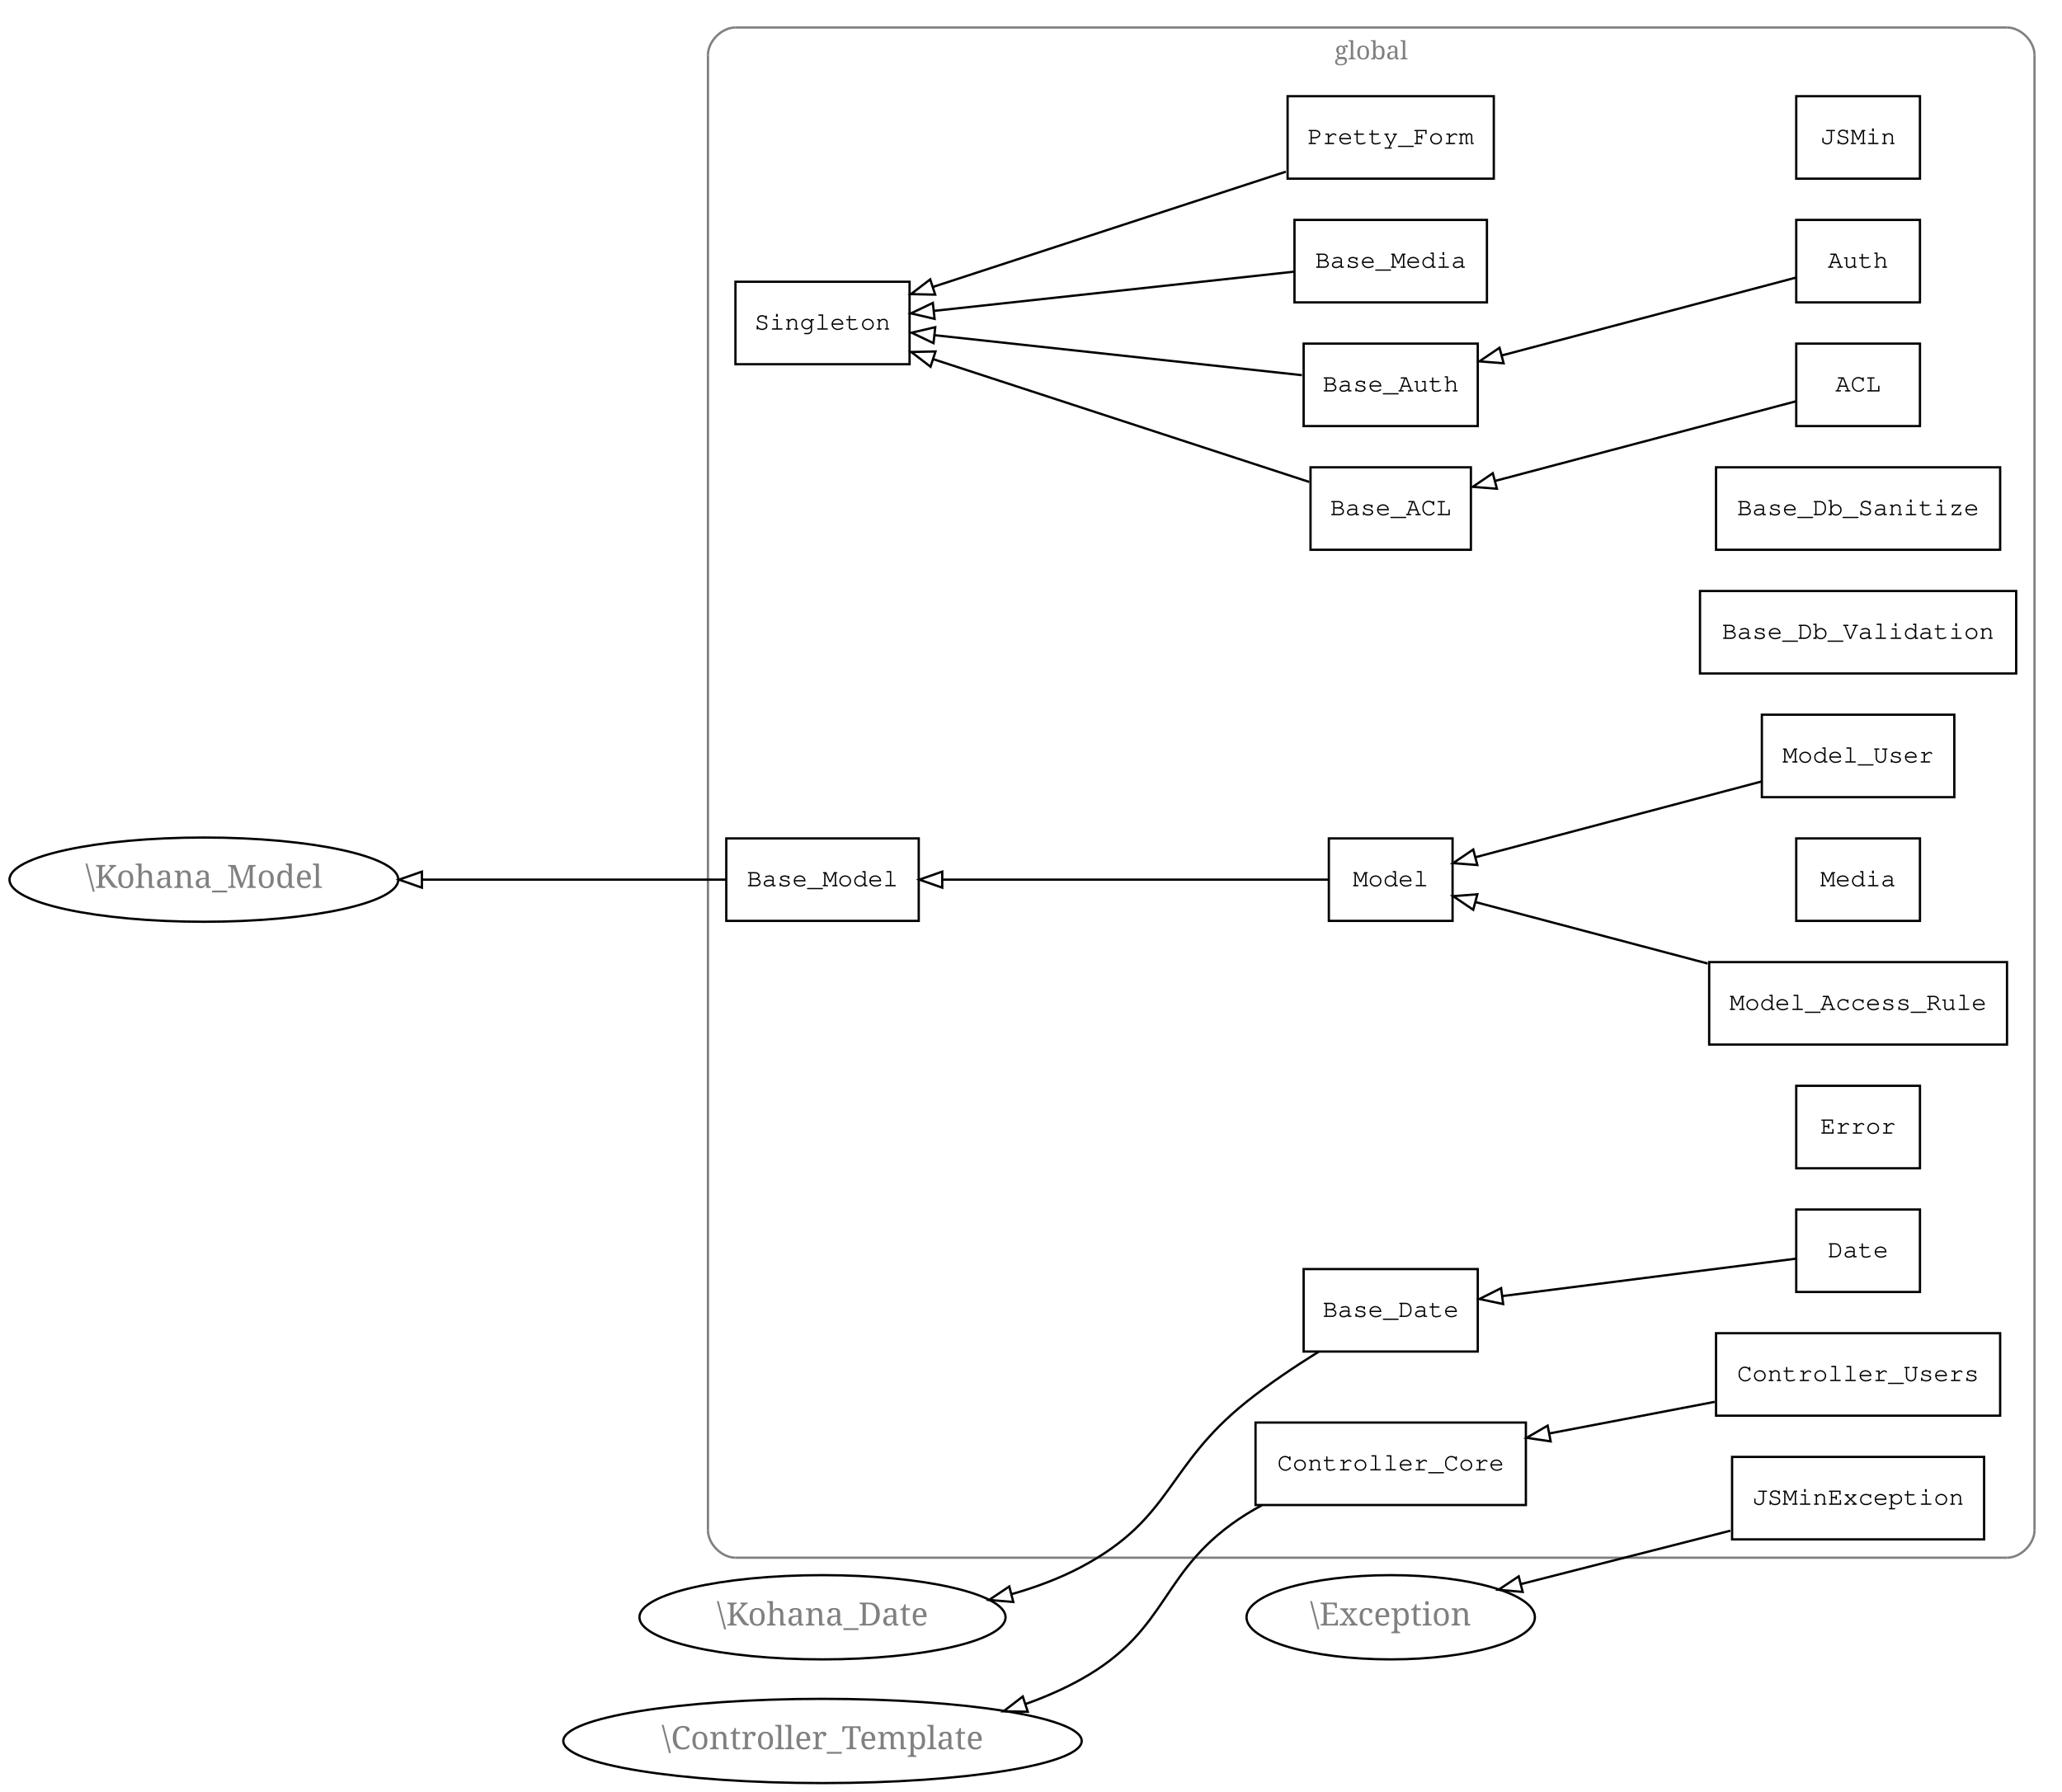
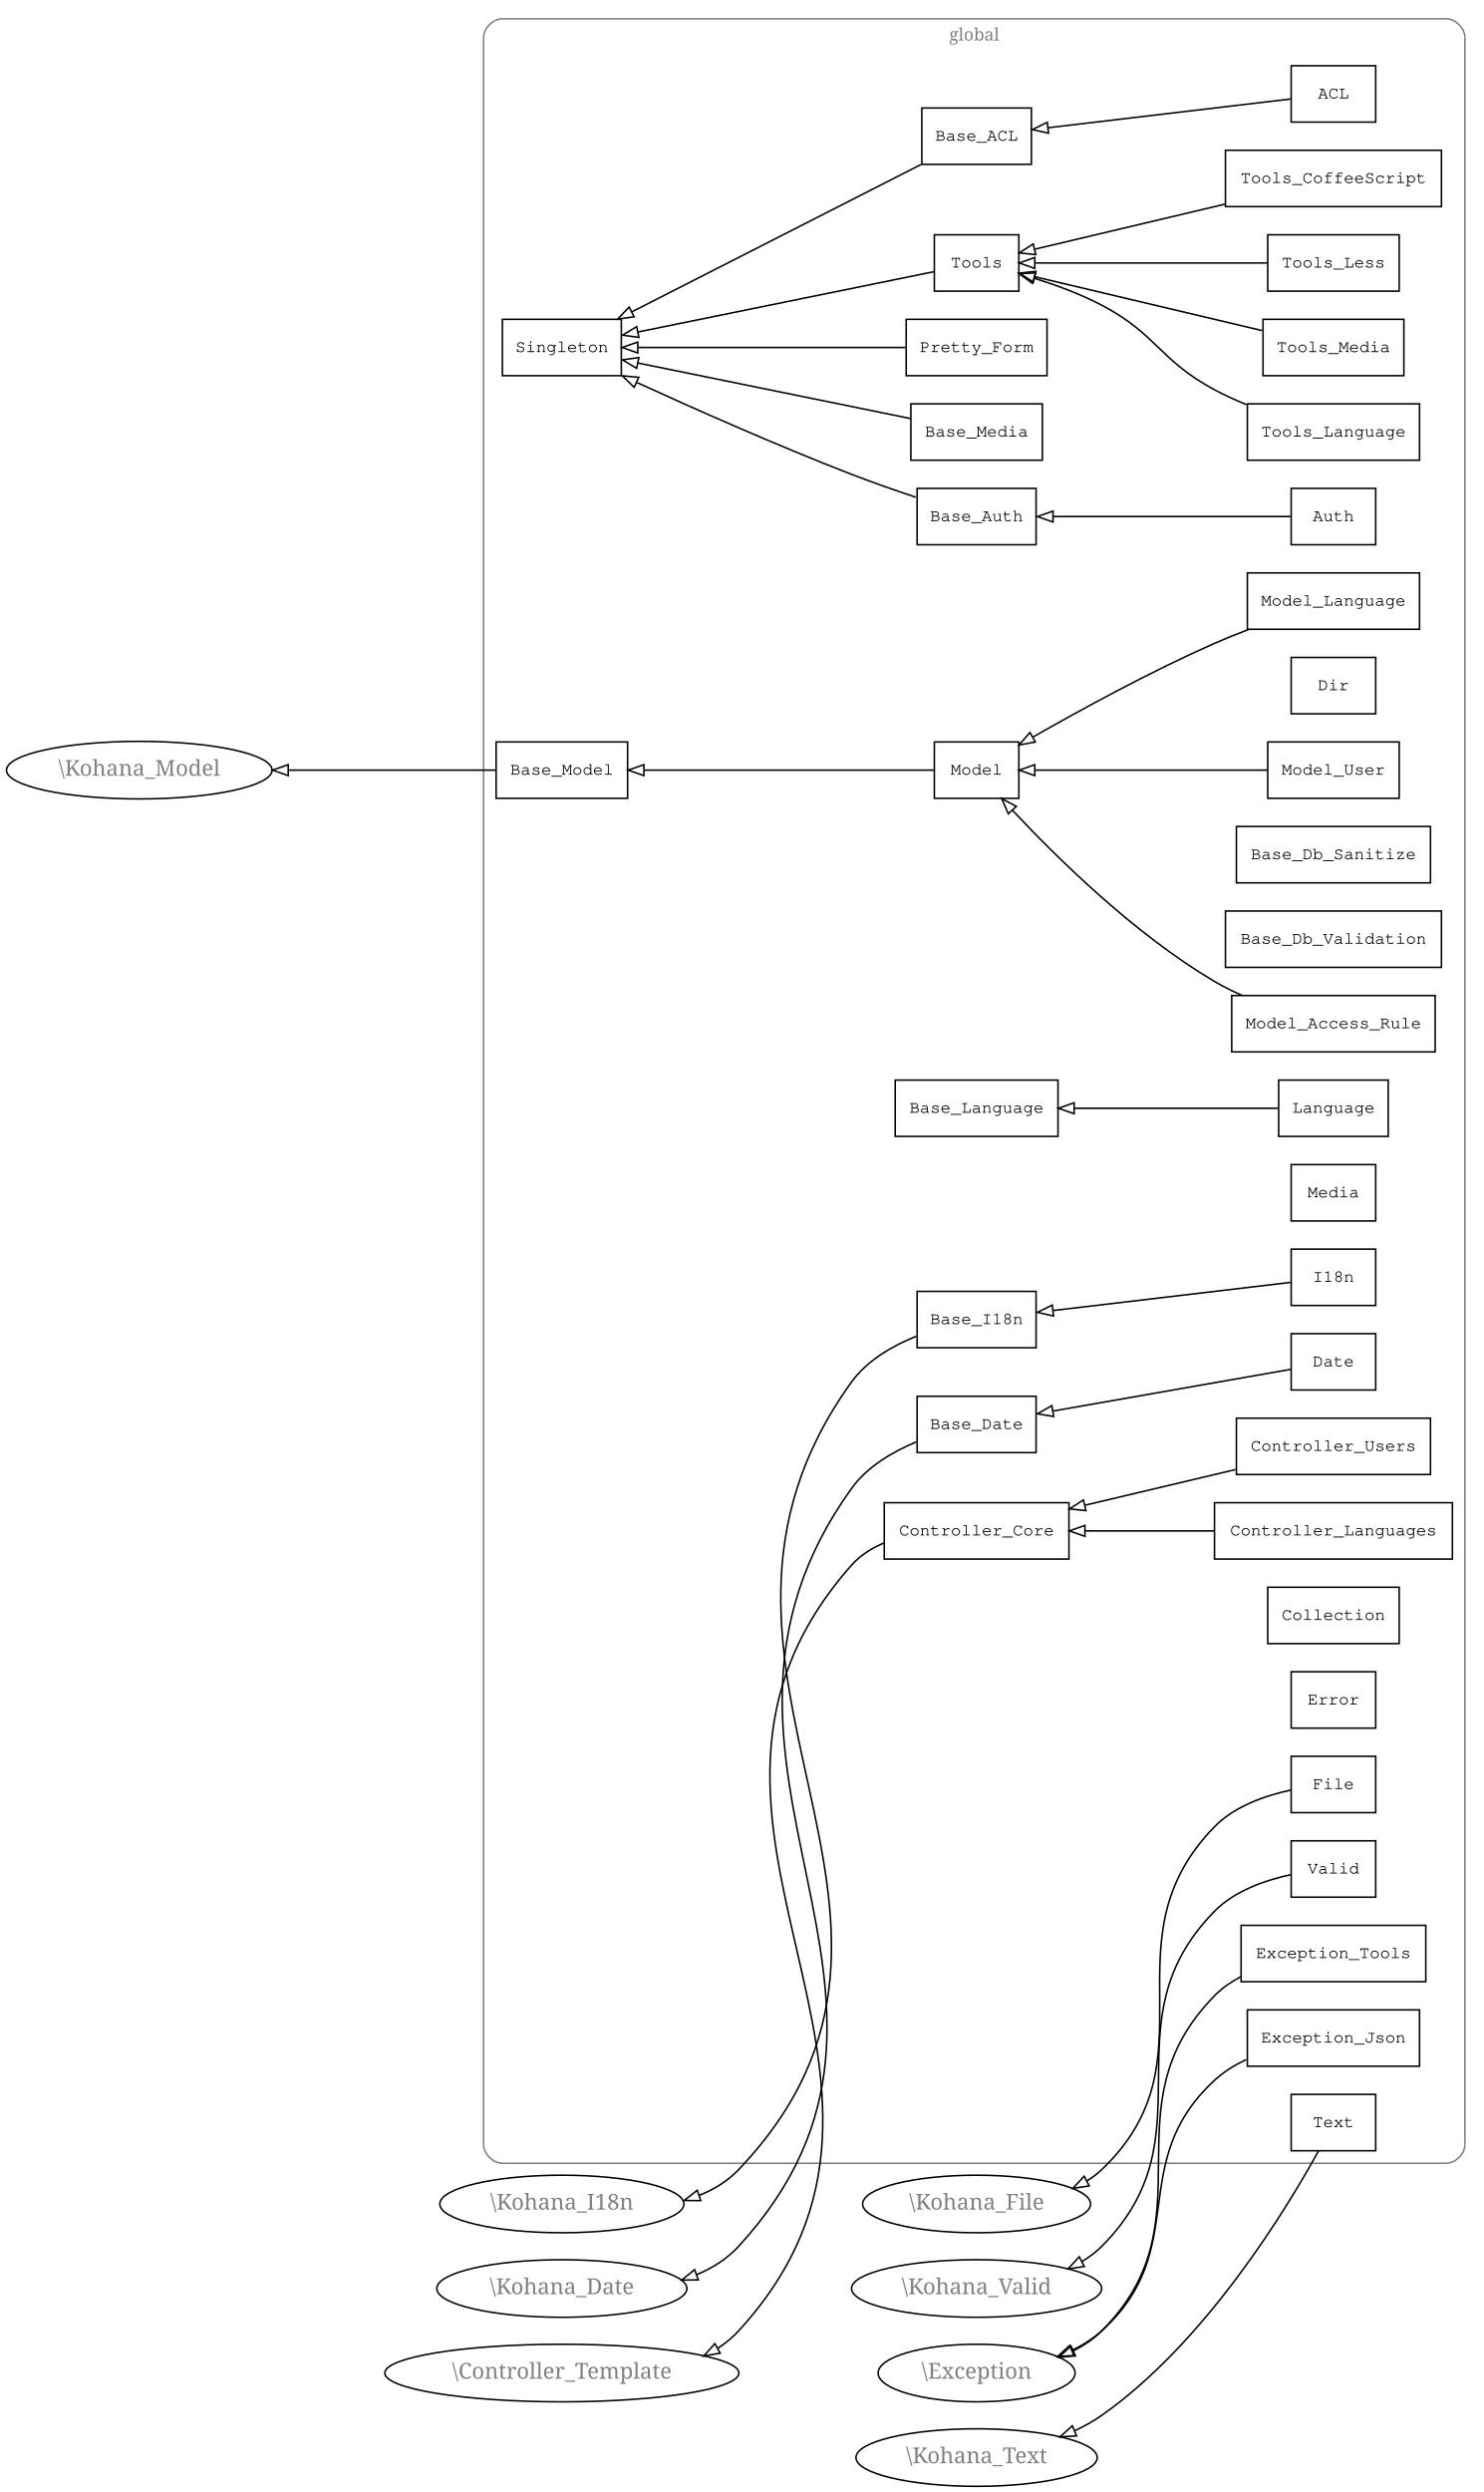
- <svg xmlns="http://www.w3.org/2000/svg" xmlns:xlink="http://www.w3.org/1999/xlink" width="900pt" height="782pt" viewBox="0.00 0.00 900.00 782.00">
-   <g id="graph1" class="graph" transform="scale(1 1) rotate(0) translate(4 778)">
-     <polygon fill="white" stroke="white" points="-4,5 -4,-778 897,-778 897,5 -4,5" />
+ <svg xmlns="http://www.w3.org/2000/svg" xmlns:xlink="http://www.w3.org/1999/xlink" width="948pt" height="1592pt" viewBox="0.00 0.00 948.00 1592.00">
+   <g id="graph1" class="graph" transform="scale(1 1) rotate(0) translate(4 1588)">
+     <polygon fill="white" stroke="white" points="-4,5 -4,-1588 945,-1588 945,5 -4,5" />
    <g id="graph2" class="cluster">
-       <polyline fill="none" stroke="gray" points="317,-98 872,-98 " />
-       <path fill="none" stroke="gray" d="M872,-98C878,-98 884,-104 884,-110" />
-       <polyline fill="none" stroke="gray" points="884,-110 884,-754 " />
-       <path fill="none" stroke="gray" d="M884,-754C884,-760 878,-766 872,-766" />
-       <polyline fill="none" stroke="gray" points="872,-766 317,-766 " />
-       <path fill="none" stroke="gray" d="M317,-766C311,-766 305,-760 305,-754" />
-       <polyline fill="none" stroke="gray" points="305,-754 305,-110 " />
-       <path fill="none" stroke="gray" d="M305,-110C305,-104 311,-98 317,-98" />
-       <text text-anchor="middle" x="594.5" y="-752.1" font-family="Times Roman,serif" font-size="11.00" fill="gray">global</text>
+       <polyline fill="none" stroke="gray" points="317,-206 920,-206 " />
+       <path fill="none" stroke="gray" d="M920,-206C926,-206 932,-212 932,-218" />
+       <polyline fill="none" stroke="gray" points="932,-218 932,-1564 " />
+       <path fill="none" stroke="gray" d="M932,-1564C932,-1570 926,-1576 920,-1576" />
+       <polyline fill="none" stroke="gray" points="920,-1576 317,-1576 " />
+       <path fill="none" stroke="gray" d="M317,-1576C311,-1576 305,-1570 305,-1564" />
+       <polyline fill="none" stroke="gray" points="305,-1564 305,-218 " />
+       <path fill="none" stroke="gray" d="M305,-218C305,-212 311,-206 317,-206" />
+       <text text-anchor="middle" x="618.5" y="-1562.1" font-family="Times Roman,serif" font-size="11.00" fill="gray">global</text>
    </g>
    <g id="node2" class="node">
-       <a xlink:href="vendor.jsmin-php.jsmin.html" xlink:title="JSMin" target="_parent">
-         <polygon fill="none" stroke="black" points="834,-736 780,-736 780,-700 834,-700 834,-736" />
-         <text text-anchor="middle" x="807" y="-715.1" font-family="Courier,monospace" font-size="11.00">JSMin</text>
-       </a>
+       <a xlink:href="classes.acl.html" xlink:title="ACL" target="_parent">
+         <polygon fill="none" stroke="black" points="875,-1546 821,-1546 821,-1510 875,-1510 875,-1546" />
+         <text text-anchor="middle" x="848" y="-1525.1" font-family="Courier,monospace" font-size="11.00">ACL</text>
+       </a>
+     </g>
+     <g id="node15" class="node">
+       <a xlink:href="classes.base.acl.html" xlink:title="Base_ACL" target="_parent">
+         <polygon fill="none" stroke="black" points="655,-1519 585,-1519 585,-1483 655,-1483 655,-1519" />
+         <text text-anchor="middle" x="620" y="-1498.1" font-family="Courier,monospace" font-size="11.00">Base_ACL</text>
+       </a>
+     </g>
+     <g id="edge3" class="edge">
+       <path fill="none" stroke="black" d="M820.95,-1524.8C782.677,-1520.26 712.212,-1511.92 665.727,-1506.41" />
+       <polygon fill="none" stroke="black" points="665.957,-1502.92 655.615,-1505.22 665.134,-1509.87 665.957,-1502.92" />
    </g>
    <g id="node3" class="node">
-       <a xlink:href="vendor.jsmin-php.jsmin.html" xlink:title="JSMinException" target="_parent">
-         <polygon fill="none" stroke="black" points="862,-142 752,-142 752,-106 862,-106 862,-142" />
-         <text text-anchor="middle" x="807" y="-121.1" font-family="Courier,monospace" font-size="11.00">JSMinException</text>
+       <a xlink:href="classes.tools.less.html" xlink:title="Tools_Less" target="_parent">
+         <polygon fill="none" stroke="black" points="890,-1438 806,-1438 806,-1402 890,-1402 890,-1438" />
+         <text text-anchor="middle" x="848" y="-1417.1" font-family="Courier,monospace" font-size="11.00">Tools_Less</text>
+       </a>
+     </g>
+     <g id="node31" class="node">
+       <a xlink:href="classes.tools.html" xlink:title="Tools" target="_parent">
+         <polygon fill="none" stroke="black" points="647,-1438 593,-1438 593,-1402 647,-1402 647,-1438" />
+         <text text-anchor="middle" x="620" y="-1417.1" font-family="Courier,monospace" font-size="11.00">Tools</text>
+       </a>
+     </g>
+     <g id="edge5" class="edge">
+       <path fill="none" stroke="black" d="M805.916,-1420C763.304,-1420 698.033,-1420 657.245,-1420" />
+       <polygon fill="none" stroke="black" points="657.18,-1416.5 647.18,-1420 657.18,-1423.5 657.18,-1416.5" />
+     </g>
+     <g id="node4" class="node">
+       <a xlink:href="classes.tools.media.html" xlink:title="Tools_Media" target="_parent">
+         <polygon fill="none" stroke="black" points="893,-1384 803,-1384 803,-1348 893,-1348 893,-1384" />
+         <text text-anchor="middle" x="848" y="-1363.1" font-family="Courier,monospace" font-size="11.00">Tools_Media</text>
+       </a>
+     </g>
+     <g id="edge7" class="edge">
+       <path fill="none" stroke="black" d="M802.409,-1376.8C759.73,-1386.91 696.754,-1401.82 657.078,-1411.22" />
+       <polygon fill="none" stroke="black" points="656.199,-1407.83 647.275,-1413.54 657.812,-1414.64 656.199,-1407.83" />
+     </g>
+     <g id="node5" class="node">
+       <a xlink:href="classes.tools.language.html" xlink:title="Tools_Language" target="_parent">
+         <polygon fill="none" stroke="black" points="903,-1330 793,-1330 793,-1294 903,-1294 903,-1330" />
+         <text text-anchor="middle" x="848" y="-1309.1" font-family="Courier,monospace" font-size="11.00">Tools_Language</text>
+       </a>
+     </g>
+     <g id="edge9" class="edge">
+       <path fill="none" stroke="black" d="M792.356,-1329.55C785.361,-1332.4 778.416,-1335.56 772,-1339 736.753,-1357.91 735.396,-1374.37 700,-1393 686.535,-1400.09 670.836,-1405.87 656.929,-1410.23" />
+       <polygon fill="none" stroke="black" points="655.748,-1406.93 647.177,-1413.16 657.761,-1413.64 655.748,-1406.93" />
+     </g>
+     <g id="node6" class="node">
+       <a xlink:href="classes.tools.coffeescript.html" xlink:title="Tools_CoffeeScript" target="_parent">
+         <polygon fill="none" stroke="black" points="917,-1492 779,-1492 779,-1456 917,-1456 917,-1492" />
+         <text text-anchor="middle" x="848" y="-1471.1" font-family="Courier,monospace" font-size="11.00">Tools_CoffeeScript</text>
+       </a>
+     </g>
+     <g id="edge11" class="edge">
+       <path fill="none" stroke="black" d="M778.974,-1457.65C738.999,-1448.18 690.239,-1436.64 657.344,-1428.84" />
+       <polygon fill="none" stroke="black" points="657.79,-1425.35 647.253,-1426.45 656.177,-1432.17 657.79,-1425.35" />
+     </g>
+     <g id="node7" class="node">
+       <a xlink:href="classes.file.html" xlink:title="File" target="_parent">
+         <polygon fill="none" stroke="black" points="875,-466 821,-466 821,-430 875,-430 875,-466" />
+         <text text-anchor="middle" x="848" y="-445.1" font-family="Courier,monospace" font-size="11.00">File</text>
+       </a>
+     </g>
+     <g id="node45" class="node">
+       <ellipse fill="none" stroke="black" cx="620" cy="-180" rx="72.832" ry="18.385" />
+       <text text-anchor="middle" x="620" y="-176.4" font-family="Times Roman,serif" font-size="14.00" fill="gray">\Kohana_File</text>
+     </g>
+     <g id="edge13" class="edge">
+       <path fill="none" stroke="black" d="M820.87,-444.44C804.716,-440.989 784.914,-434.224 772,-421 700.415,-347.697 774.212,-272.643 700,-202 697.09,-199.23 693.865,-196.802 690.427,-194.676" />
+       <polygon fill="none" stroke="black" points="691.984,-191.54 681.504,-189.985 688.726,-197.736 691.984,-191.54" />
+     </g>
+     <g id="node8" class="node">
+       <a xlink:href="classes.valid.html" xlink:title="Valid" target="_parent">
+         <polygon fill="none" stroke="black" points="875,-412 821,-412 821,-376 875,-376 875,-412" />
+         <text text-anchor="middle" x="848" y="-391.1" font-family="Courier,monospace" font-size="11.00">Valid</text>
+       </a>
+     </g>
+     <g id="node47" class="node">
+       <ellipse fill="none" stroke="black" cx="620" cy="-126" rx="79.903" ry="18.385" />
+       <text text-anchor="middle" x="620" y="-122.4" font-family="Times Roman,serif" font-size="14.00" fill="gray">\Kohana_Valid</text>
+     </g>
+     <g id="edge15" class="edge">
+       <path fill="none" stroke="black" d="M820.902,-390.409C804.76,-386.946 784.959,-380.179 772,-367 701.641,-295.448 770.925,-223.992 700,-153 696.275,-149.272 692.019,-146.058 687.453,-143.288" />
+       <polygon fill="none" stroke="black" points="688.83,-140.057 678.352,-138.489 685.565,-146.249 688.83,-140.057" />
+     </g>
+     <g id="node9" class="node">
+       <a xlink:href="classes.pretty.form.html" xlink:title="Pretty_Form" target="_parent">
+         <polygon fill="none" stroke="black" points="665,-1384 575,-1384 575,-1348 665,-1348 665,-1384" />
+         <text text-anchor="middle" x="620" y="-1363.1" font-family="Courier,monospace" font-size="11.00">Pretty_Form</text>
+       </a>
+     </g>
+     <g id="node25" class="node">
+       <a xlink:href="classes.singleton.html" xlink:title="Singleton" target="_parent">
+         <polygon fill="none" stroke="black" points="393,-1384 317,-1384 317,-1348 393,-1348 393,-1384" />
+         <text text-anchor="middle" x="355" y="-1363.1" font-family="Courier,monospace" font-size="11.00">Singleton</text>
+       </a>
+     </g>
+     <g id="edge17" class="edge">
+       <path fill="none" stroke="black" d="M574.445,-1366C526.881,-1366 452.554,-1366 403.81,-1366" />
+       <polygon fill="none" stroke="black" points="403.514,-1362.5 393.514,-1366 403.514,-1369.5 403.514,-1362.5" />
+     </g>
+     <g id="node10" class="node">
+       <a xlink:href="classes.model.html" xlink:title="Model" target="_parent">
+         <polygon fill="none" stroke="black" points="647,-1114 593,-1114 593,-1078 647,-1078 647,-1114" />
+         <text text-anchor="middle" x="620" y="-1093.1" font-family="Courier,monospace" font-size="11.00">Model</text>
+       </a>
+     </g>
+     <g id="node16" class="node">
+       <a xlink:href="classes.base.model.html" xlink:title="Base_Model" target="_parent">
+         <polygon fill="none" stroke="black" points="397,-1114 313,-1114 313,-1078 397,-1078 397,-1114" />
+         <text text-anchor="middle" x="355" y="-1093.1" font-family="Courier,monospace" font-size="11.00">Base_Model</text>
+       </a>
+     </g>
+     <g id="edge19" class="edge">
+       <path fill="none" stroke="black" d="M592.638,-1096C549.066,-1096 463.159,-1096 407.45,-1096" />
+       <polygon fill="none" stroke="black" points="407.416,-1092.5 397.416,-1096 407.416,-1099.5 407.416,-1092.5" />
+     </g>
+     <g id="node11" class="node">
+       <a xlink:href="classes.dir.html" xlink:title="Dir" target="_parent">
+         <polygon fill="none" stroke="black" points="875,-1168 821,-1168 821,-1132 875,-1132 875,-1168" />
+         <text text-anchor="middle" x="848" y="-1147.1" font-family="Courier,monospace" font-size="11.00">Dir</text>
+       </a>
+     </g>
+     <g id="node12" class="node">
+       <a xlink:href="classes.i18n.html" xlink:title="I18n" target="_parent">
+         <polygon fill="none" stroke="black" points="875,-790 821,-790 821,-754 875,-754 875,-790" />
+         <text text-anchor="middle" x="848" y="-769.1" font-family="Courier,monospace" font-size="11.00">I18n</text>
+       </a>
+     </g>
+     <g id="node17" class="node">
+       <a xlink:href="classes.base.i18n.html" xlink:title="Base_I18n" target="_parent">
+         <polygon fill="none" stroke="black" points="658,-763 582,-763 582,-727 658,-727 658,-763" />
+         <text text-anchor="middle" x="620" y="-742.1" font-family="Courier,monospace" font-size="11.00">Base_I18n</text>
+       </a>
+     </g>
+     <g id="edge21" class="edge">
+       <path fill="none" stroke="black" d="M820.95,-768.797C783.554,-764.368 715.426,-756.3 668.96,-750.798" />
+       <polygon fill="none" stroke="black" points="669.155,-747.297 658.812,-749.596 668.331,-754.248 669.155,-747.297" />
+     </g>
+     <g id="node13" class="node">
+       <a xlink:href="classes.base.db.sanitize.html" xlink:title="Base_Db_Sanitize" target="_parent">
+         <polygon fill="none" stroke="black" points="910,-1060 786,-1060 786,-1024 910,-1024 910,-1060" />
+         <text text-anchor="middle" x="848" y="-1039.1" font-family="Courier,monospace" font-size="11.00">Base_Db_Sanitize</text>
+       </a>
+     </g>
+     <g id="node14" class="node">
+       <a xlink:href="classes.base.db.validation.html" xlink:title="Base_Db_Validation" target="_parent">
+         <polygon fill="none" stroke="black" points="917,-1006 779,-1006 779,-970 917,-970 917,-1006" />
+         <text text-anchor="middle" x="848" y="-985.1" font-family="Courier,monospace" font-size="11.00">Base_Db_Validation</text>
+       </a>
+     </g>
+     <g id="edge23" class="edge">
+       <path fill="none" stroke="black" d="M584.536,-1482.93C536.772,-1458.6 451.768,-1415.3 399.687,-1388.77" />
+       <polygon fill="none" stroke="black" points="401.176,-1385.6 390.677,-1384.18 397.999,-1391.83 401.176,-1385.6" />
+     </g>
+     <g id="node53" class="node">
+       <ellipse fill="none" stroke="black" cx="85" cy="-1096" rx="84.853" ry="18.385" />
+       <text text-anchor="middle" x="85" y="-1092.4" font-family="Times Roman,serif" font-size="14.00" fill="gray">\Kohana_Model</text>
+     </g>
+     <g id="edge25" class="edge">
+       <path fill="none" stroke="black" d="M312.812,-1096C277.444,-1096 225.604,-1096 180.307,-1096" />
+       <polygon fill="none" stroke="black" points="180.152,-1092.5 170.152,-1096 180.152,-1099.5 180.152,-1092.5" />
+     </g>
+     <g id="node55" class="node">
+       <ellipse fill="none" stroke="black" cx="355" cy="-180" rx="77.989" ry="18.385" />
+       <text text-anchor="middle" x="355" y="-176.4" font-family="Times Roman,serif" font-size="14.00" fill="gray">\Kohana_I18n</text>
+     </g>
+     <g id="edge27" class="edge">
+       <path fill="none" stroke="black" d="M581.365,-734.329C566.165,-728.189 549.989,-718.855 540,-705 407.927,-521.812 623.638,-365.639 468,-202 460.975,-194.614 452.265,-189.298 442.819,-185.52" />
+       <polygon fill="none" stroke="black" points="443.757,-182.142 433.163,-182.235 441.503,-188.769 443.757,-182.142" />
+     </g>
+     <g id="node18" class="node">
+       <a xlink:href="classes.base.media.html" xlink:title="Base_Media" target="_parent">
+         <polygon fill="none" stroke="black" points="662,-1330 578,-1330 578,-1294 662,-1294 662,-1330" />
+         <text text-anchor="middle" x="620" y="-1309.1" font-family="Courier,monospace" font-size="11.00">Base_Media</text>
+       </a>
+     </g>
+     <g id="edge29" class="edge">
+       <path fill="none" stroke="black" d="M577.717,-1320.62C530.279,-1330.28 453.46,-1345.94 403.59,-1356.1" />
+       <polygon fill="none" stroke="black" points="402.784,-1352.69 393.685,-1358.12 404.182,-1359.55 402.784,-1352.69" />
+     </g>
+     <g id="node19" class="node">
+       <a xlink:href="classes.base.language.html" xlink:title="Base_Language" target="_parent">
+         <polygon fill="none" stroke="black" points="672,-898 568,-898 568,-862 672,-862 672,-898" />
+         <text text-anchor="middle" x="620" y="-877.1" font-family="Courier,monospace" font-size="11.00">Base_Language</text>
+       </a>
+     </g>
+     <g id="node20" class="node">
+       <a xlink:href="classes.base.auth.html" xlink:title="Base_Auth" target="_parent">
+         <polygon fill="none" stroke="black" points="658,-1276 582,-1276 582,-1240 658,-1240 658,-1276" />
+         <text text-anchor="middle" x="620" y="-1255.1" font-family="Courier,monospace" font-size="11.00">Base_Auth</text>
+       </a>
+     </g>
+     <g id="edge31" class="edge">
+       <path fill="none" stroke="black" d="M581.1,-1270.37C567.959,-1274.75 553.261,-1279.87 540,-1285 492.872,-1303.23 440.174,-1326.61 403.114,-1343.56" />
+       <polygon fill="none" stroke="black" points="401.197,-1340.59 393.569,-1347.94 404.117,-1346.95 401.197,-1340.59" />
+     </g>
+     <g id="node21" class="node">
+       <a xlink:href="classes.base.date.html" xlink:title="Base_Date" target="_parent">
+         <polygon fill="none" stroke="black" points="658,-696 582,-696 582,-660 658,-660 658,-696" />
+         <text text-anchor="middle" x="620" y="-675.1" font-family="Courier,monospace" font-size="11.00">Base_Date</text>
+       </a>
+     </g>
+     <g id="node59" class="node">
+       <ellipse fill="none" stroke="black" cx="355" cy="-126" rx="79.903" ry="18.385" />
+       <text text-anchor="middle" x="355" y="-122.4" font-family="Times Roman,serif" font-size="14.00" fill="gray">\Kohana_Date</text>
+     </g>
+     <g id="edge33" class="edge">
+       <path fill="none" stroke="black" d="M581.384,-666.814C566.187,-660.479 550.009,-650.948 540,-637 413.206,-460.308 614.958,-313.312 468,-153 460.591,-144.918 451.233,-139.05 441.089,-134.822" />
+       <polygon fill="none" stroke="black" points="442.179,-131.494 431.584,-131.383 439.797,-138.076 442.179,-131.494" />
+     </g>
+     <g id="node22" class="node">
+       <a xlink:href="classes.controller.languages.html" xlink:title="Controller_Languages" target="_parent">
+         <polygon fill="none" stroke="black" points="924,-628 772,-628 772,-592 924,-592 924,-628" />
+         <text text-anchor="middle" x="848" y="-607.1" font-family="Courier,monospace" font-size="11.00">Controller_Languages</text>
      </a>
    </g>
    <g id="node24" class="node">
-       <ellipse fill="none" stroke="black" cx="603" cy="-72" rx="62.932" ry="18.385" />
-       <text text-anchor="middle" x="603" y="-68.4" font-family="Times Roman,serif" font-size="14.00" fill="gray">\Exception</text>
-     </g>
-     <g id="edge3" class="edge">
-       <path fill="none" stroke="black" d="M751.256,-109.791C722.869,-102.555 688.418,-93.773 659.873,-86.497" />
-       <polygon fill="none" stroke="black" points="660.597,-83.07 650.042,-83.991 658.867,-89.853 660.597,-83.07" />
-     </g>
-     <g id="node4" class="node">
-       <a xlink:href="classes.acl.html" xlink:title="ACL" target="_parent">
-         <polygon fill="none" stroke="black" points="834,-628 780,-628 780,-592 834,-592 834,-628" />
-         <text text-anchor="middle" x="807" y="-607.1" font-family="Courier,monospace" font-size="11.00">ACL</text>
-       </a>
-     </g>
-     <g id="node9" class="node">
-       <a xlink:href="classes.base.acl.html" xlink:title="Base_ACL" target="_parent">
-         <polygon fill="none" stroke="black" points="638,-574 568,-574 568,-538 638,-538 638,-574" />
-         <text text-anchor="middle" x="603" y="-553.1" font-family="Courier,monospace" font-size="11.00">Base_ACL</text>
-       </a>
-     </g>
-     <g id="edge5" class="edge">
-       <path fill="none" stroke="black" d="M779.91,-602.829C746.439,-593.969 688.981,-578.76 648.651,-568.084" />
-       <polygon fill="none" stroke="black" points="649.355,-564.65 638.792,-565.474 647.564,-571.417 649.355,-564.65" />
-     </g>
-     <g id="node5" class="node">
-       <a xlink:href="classes.pretty.form.html" xlink:title="Pretty_Form" target="_parent">
-         <polygon fill="none" stroke="black" points="648,-736 558,-736 558,-700 648,-700 648,-736" />
-         <text text-anchor="middle" x="603" y="-715.1" font-family="Courier,monospace" font-size="11.00">Pretty_Form</text>
-       </a>
-     </g>
-     <g id="node16" class="node">
-       <a xlink:href="classes.singleton.html" xlink:title="Singleton" target="_parent">
-         <polygon fill="none" stroke="black" points="393,-655 317,-655 317,-619 393,-619 393,-655" />
-         <text text-anchor="middle" x="355" y="-634.1" font-family="Courier,monospace" font-size="11.00">Singleton</text>
-       </a>
-     </g>
-     <g id="edge7" class="edge">
-       <path fill="none" stroke="black" d="M557.224,-703.049C513.505,-688.77 447.858,-667.329 403.314,-652.78" />
-       <polygon fill="none" stroke="black" points="404.181,-649.381 393.588,-649.603 402.008,-656.035 404.181,-649.381" />
-     </g>
-     <g id="node6" class="node">
-       <a xlink:href="classes.model.html" xlink:title="Model" target="_parent">
-         <polygon fill="none" stroke="black" points="630,-412 576,-412 576,-376 630,-376 630,-412" />
-         <text text-anchor="middle" x="603" y="-391.1" font-family="Courier,monospace" font-size="11.00">Model</text>
-       </a>
-     </g>
-     <g id="node10" class="node">
-       <a xlink:href="classes.base.model.html" xlink:title="Base_Model" target="_parent">
-         <polygon fill="none" stroke="black" points="397,-412 313,-412 313,-376 397,-376 397,-412" />
-         <text text-anchor="middle" x="355" y="-391.1" font-family="Courier,monospace" font-size="11.00">Base_Model</text>
-       </a>
-     </g>
-     <g id="edge9" class="edge">
-       <path fill="none" stroke="black" d="M575.988,-394C535.703,-394 459.109,-394 407.543,-394" />
-       <polygon fill="none" stroke="black" points="407.262,-390.5 397.262,-394 407.262,-397.5 407.262,-390.5" />
-     </g>
-     <g id="node7" class="node">
-       <a xlink:href="classes.base.db.sanitize.html" xlink:title="Base_Db_Sanitize" target="_parent">
-         <polygon fill="none" stroke="black" points="869,-574 745,-574 745,-538 869,-538 869,-574" />
-         <text text-anchor="middle" x="807" y="-553.1" font-family="Courier,monospace" font-size="11.00">Base_Db_Sanitize</text>
-       </a>
-     </g>
-     <g id="node8" class="node">
-       <a xlink:href="classes.base.db.validation.html" xlink:title="Base_Db_Validation" target="_parent">
-         <polygon fill="none" stroke="black" points="876,-520 738,-520 738,-484 876,-484 876,-520" />
-         <text text-anchor="middle" x="807" y="-499.1" font-family="Courier,monospace" font-size="11.00">Base_Db_Validation</text>
-       </a>
-     </g>
-     <g id="edge11" class="edge">
-       <path fill="none" stroke="black" d="M567.468,-567.605C524.364,-581.684 451.501,-605.481 403.322,-621.218" />
-       <polygon fill="none" stroke="black" points="402.152,-617.917 393.733,-624.349 404.325,-624.572 402.152,-617.917" />
+       <a xlink:href="classes.controller.core.html" xlink:title="Controller_Core" target="_parent">
+         <polygon fill="none" stroke="black" points="679,-628 561,-628 561,-592 679,-592 679,-628" />
+         <text text-anchor="middle" x="620" y="-607.1" font-family="Courier,monospace" font-size="11.00">Controller_Core</text>
+       </a>
+     </g>
+     <g id="edge35" class="edge">
+       <path fill="none" stroke="black" d="M771.762,-610C745.134,-610 715.407,-610 689.368,-610" />
+       <polygon fill="none" stroke="black" points="689.21,-606.5 679.21,-610 689.21,-613.5 689.21,-606.5" />
+     </g>
+     <g id="node23" class="node">
+       <a xlink:href="classes.controller.users.html" xlink:title="Controller_Users" target="_parent">
+         <polygon fill="none" stroke="black" points="910,-682 786,-682 786,-646 910,-646 910,-682" />
+         <text text-anchor="middle" x="848" y="-661.1" font-family="Courier,monospace" font-size="11.00">Controller_Users</text>
+       </a>
+     </g>
+     <g id="edge37" class="edge">
+       <path fill="none" stroke="black" d="M785.396,-649.173C755.538,-642.101 719.731,-633.621 689.081,-626.361" />
+       <polygon fill="none" stroke="black" points="689.862,-622.95 679.325,-624.051 688.249,-629.761 689.862,-622.95" />
+     </g>
+     <g id="node63" class="node">
+       <ellipse fill="none" stroke="black" cx="355" cy="-72" rx="113.137" ry="18.385" />
+       <text text-anchor="middle" x="355" y="-68.4" font-family="Times Roman,serif" font-size="14.00" fill="gray">\Controller_Template</text>
+     </g>
+     <g id="edge39" class="edge">
+       <path fill="none" stroke="black" d="M560.793,-602.275C552.916,-598.965 545.631,-594.365 540,-588 394.438,-423.472 616.323,-261.043 468,-99 464.085,-94.722 459.623,-91.065 454.788,-87.943" />
+       <polygon fill="none" stroke="black" points="456.157,-84.698 445.719,-82.882 452.746,-90.811 456.157,-84.698" />
+     </g>
+     <g id="node26" class="node">
+       <a xlink:href="classes.media.html" xlink:title="Media" target="_parent">
+         <polygon fill="none" stroke="black" points="875,-844 821,-844 821,-808 875,-808 875,-844" />
+         <text text-anchor="middle" x="848" y="-823.1" font-family="Courier,monospace" font-size="11.00">Media</text>
+       </a>
+     </g>
+     <g id="node27" class="node">
+       <a xlink:href="classes.language.html" xlink:title="Language" target="_parent">
+         <polygon fill="none" stroke="black" points="883,-898 813,-898 813,-862 883,-862 883,-898" />
+         <text text-anchor="middle" x="848" y="-877.1" font-family="Courier,monospace" font-size="11.00">Language</text>
+       </a>
+     </g>
+     <g id="edge41" class="edge">
+       <path fill="none" stroke="black" d="M812.375,-880C777.664,-880 724.163,-880 682.386,-880" />
+       <polygon fill="none" stroke="black" points="682.308,-876.5 672.308,-880 682.308,-883.5 682.308,-876.5" />
+     </g>
+     <g id="node28" class="node">
+       <a xlink:href="classes.exception.json.html" xlink:title="Exception_Json" target="_parent">
+         <polygon fill="none" stroke="black" points="903,-304 793,-304 793,-268 903,-268 903,-304" />
+         <text text-anchor="middle" x="848" y="-283.1" font-family="Courier,monospace" font-size="11.00">Exception_Json</text>
+       </a>
+     </g>
+     <g id="node66" class="node">
+       <ellipse fill="none" stroke="black" cx="620" cy="-72" rx="62.932" ry="18.385" />
+       <text text-anchor="middle" x="620" y="-68.4" font-family="Times Roman,serif" font-size="14.00" fill="gray">\Exception</text>
+     </g>
+     <g id="edge43" class="edge">
+       <path fill="none" stroke="black" d="M792.265,-272.225C784.892,-268.748 777.869,-264.409 772,-259 714.66,-206.152 757.758,-151.391 700,-99 694.476,-93.99 687.989,-89.904 681.138,-86.574" />
+       <polygon fill="none" stroke="black" points="682.198,-83.22 671.628,-82.486 679.433,-89.651 682.198,-83.22" />
+     </g>
+     <g id="node29" class="node">
+       <a xlink:href="classes.exception.tools.html" xlink:title="Exception_Tools" target="_parent">
+         <polygon fill="none" stroke="black" points="907,-358 789,-358 789,-322 907,-322 907,-358" />
+         <text text-anchor="middle" x="848" y="-337.1" font-family="Courier,monospace" font-size="11.00">Exception_Tools</text>
+       </a>
+     </g>
+     <g id="edge45" class="edge">
+       <path fill="none" stroke="black" d="M788.723,-325.185C782.564,-321.901 776.811,-317.892 772,-313 701.641,-241.448 770.925,-169.992 700,-99 694.8,-93.796 688.565,-89.594 681.899,-86.202" />
+       <polygon fill="none" stroke="black" points="683.159,-82.932 672.6,-82.061 680.311,-89.326 683.159,-82.932" />
    </g>
    <g id="node30" class="node">
-       <ellipse fill="none" stroke="black" cx="85" cy="-394" rx="84.853" ry="18.385" />
-       <text text-anchor="middle" x="85" y="-390.4" font-family="Times Roman,serif" font-size="14.00" fill="gray">\Kohana_Model</text>
-     </g>
-     <g id="edge13" class="edge">
-       <path fill="none" stroke="black" d="M312.812,-394C277.444,-394 225.604,-394 180.307,-394" />
-       <polygon fill="none" stroke="black" points="180.152,-390.5 170.152,-394 180.152,-397.5 180.152,-390.5" />
-     </g>
-     <g id="node11" class="node">
-       <a xlink:href="classes.base.media.html" xlink:title="Base_Media" target="_parent">
-         <polygon fill="none" stroke="black" points="645,-682 561,-682 561,-646 645,-646 645,-682" />
-         <text text-anchor="middle" x="603" y="-661.1" font-family="Courier,monospace" font-size="11.00">Base_Media</text>
-       </a>
-     </g>
-     <g id="edge15" class="edge">
-       <path fill="none" stroke="black" d="M560.93,-659.42C517.376,-654.678 449.413,-647.279 403.595,-642.291" />
-       <polygon fill="none" stroke="black" points="403.919,-638.805 393.599,-641.202 403.161,-645.764 403.919,-638.805" />
-     </g>
-     <g id="node12" class="node">
-       <a xlink:href="classes.base.auth.html" xlink:title="Base_Auth" target="_parent">
-         <polygon fill="none" stroke="black" points="641,-628 565,-628 565,-592 641,-592 641,-628" />
-         <text text-anchor="middle" x="603" y="-607.1" font-family="Courier,monospace" font-size="11.00">Base_Auth</text>
-       </a>
-     </g>
-     <g id="edge17" class="edge">
-       <path fill="none" stroke="black" d="M564.25,-614.219C520.971,-618.931 450.838,-626.566 403.839,-631.683" />
-       <polygon fill="none" stroke="black" points="403.449,-628.205 393.886,-632.766 404.206,-635.163 403.449,-628.205" />
-     </g>
-     <g id="node13" class="node">
-       <a xlink:href="classes.base.date.html" xlink:title="Base_Date" target="_parent">
-         <polygon fill="none" stroke="black" points="641,-224 565,-224 565,-188 641,-188 641,-224" />
-         <text text-anchor="middle" x="603" y="-203.1" font-family="Courier,monospace" font-size="11.00">Base_Date</text>
+       <a xlink:href="classes.auth.html" xlink:title="Auth" target="_parent">
+         <polygon fill="none" stroke="black" points="875,-1276 821,-1276 821,-1240 875,-1240 875,-1276" />
+         <text text-anchor="middle" x="848" y="-1255.1" font-family="Courier,monospace" font-size="11.00">Auth</text>
+       </a>
+     </g>
+     <g id="edge47" class="edge">
+       <path fill="none" stroke="black" d="M820.95,-1258C783.554,-1258 715.426,-1258 668.96,-1258" />
+       <polygon fill="none" stroke="black" points="668.812,-1254.5 658.812,-1258 668.812,-1261.5 668.812,-1254.5" />
+     </g>
+     <g id="edge49" class="edge">
+       <path fill="none" stroke="black" d="M592.638,-1414.42C548.07,-1405.34 459.209,-1387.24 403.678,-1375.92" />
+       <polygon fill="none" stroke="black" points="404.213,-1372.46 393.715,-1373.89 402.815,-1379.32 404.213,-1372.46" />
+     </g>
+     <g id="node32" class="node">
+       <a xlink:href="classes.collection.html" xlink:title="Collection" target="_parent">
+         <polygon fill="none" stroke="black" points="890,-574 806,-574 806,-538 890,-538 890,-574" />
+         <text text-anchor="middle" x="848" y="-553.1" font-family="Courier,monospace" font-size="11.00">Collection</text>
+       </a>
+     </g>
+     <g id="node33" class="node">
+       <a xlink:href="classes.error.html" xlink:title="Error" target="_parent">
+         <polygon fill="none" stroke="black" points="875,-520 821,-520 821,-484 875,-484 875,-520" />
+         <text text-anchor="middle" x="848" y="-499.1" font-family="Courier,monospace" font-size="11.00">Error</text>
      </a>
    </g>
    <g id="node34" class="node">
-       <ellipse fill="none" stroke="black" cx="355" cy="-72" rx="79.903" ry="18.385" />
-       <text text-anchor="middle" x="355" y="-68.4" font-family="Times Roman,serif" font-size="14.00" fill="gray">\Kohana_Date</text>
-     </g>
-     <g id="edge19" class="edge">
-       <path fill="none" stroke="black" d="M571.63,-187.971C561.227,-181.505 549.807,-173.859 540,-166 504.685,-137.701 507.954,-115.252 468,-94 458.543,-88.97 448.093,-85.082 437.481,-82.078" />
-       <polygon fill="none" stroke="black" points="438.27,-78.667 427.713,-79.56 436.523,-85.445 438.27,-78.667" />
-     </g>
-     <g id="node14" class="node">
-       <a xlink:href="classes.controller.users.html" xlink:title="Controller_Users" target="_parent">
-         <polygon fill="none" stroke="black" points="869,-196 745,-196 745,-160 869,-160 869,-196" />
-         <text text-anchor="middle" x="807" y="-175.1" font-family="Courier,monospace" font-size="11.00">Controller_Users</text>
-       </a>
-     </g>
-     <g id="node15" class="node">
-       <a xlink:href="classes.controller.core.html" xlink:title="Controller_Core" target="_parent">
-         <polygon fill="none" stroke="black" points="662,-157 544,-157 544,-121 662,-121 662,-157" />
-         <text text-anchor="middle" x="603" y="-136.1" font-family="Courier,monospace" font-size="11.00">Controller_Core</text>
-       </a>
-     </g>
-     <g id="edge21" class="edge">
-       <path fill="none" stroke="black" d="M744.407,-166.034C721.553,-161.665 695.581,-156.699 672.186,-152.227" />
-       <polygon fill="none" stroke="black" points="672.814,-148.783 662.334,-150.343 671.499,-155.659 672.814,-148.783" />
+       <a xlink:href="classes.date.html" xlink:title="Date" target="_parent">
+         <polygon fill="none" stroke="black" points="875,-736 821,-736 821,-700 875,-700 875,-736" />
+         <text text-anchor="middle" x="848" y="-715.1" font-family="Courier,monospace" font-size="11.00">Date</text>
+       </a>
+     </g>
+     <g id="edge51" class="edge">
+       <path fill="none" stroke="black" d="M820.95,-713.254C783.476,-706.68 715.14,-694.691 668.668,-686.538" />
+       <polygon fill="none" stroke="black" points="669.267,-683.09 658.812,-684.809 668.057,-689.985 669.267,-683.09" />
+     </g>
+     <g id="node35" class="node">
+       <a xlink:href="classes.model.user.html" xlink:title="Model_User" target="_parent">
+         <polygon fill="none" stroke="black" points="890,-1114 806,-1114 806,-1078 890,-1078 890,-1114" />
+         <text text-anchor="middle" x="848" y="-1093.1" font-family="Courier,monospace" font-size="11.00">Model_User</text>
+       </a>
+     </g>
+     <g id="edge53" class="edge">
+       <path fill="none" stroke="black" d="M805.916,-1096C763.304,-1096 698.033,-1096 657.245,-1096" />
+       <polygon fill="none" stroke="black" points="657.18,-1092.5 647.18,-1096 657.18,-1099.5 657.18,-1092.5" />
+     </g>
+     <g id="node36" class="node">
+       <a xlink:href="classes.model.access.rule.html" xlink:title="Model_Access_Rule" target="_parent">
+         <polygon fill="none" stroke="black" points="913,-952 783,-952 783,-916 913,-916 913,-952" />
+         <text text-anchor="middle" x="848" y="-931.1" font-family="Courier,monospace" font-size="11.00">Model_Access_Rule</text>
+       </a>
+     </g>
+     <g id="edge55" class="edge">
+       <path fill="none" stroke="black" d="M789.674,-952.082C783.551,-954.751 777.545,-957.723 772,-961 720.679,-991.332 670.911,-1040.41 642.988,-1070.29" />
+       <polygon fill="none" stroke="black" points="640.253,-1068.09 636.04,-1077.81 645.396,-1072.84 640.253,-1068.09" />
    </g>
    <g id="node37" class="node">
-       <ellipse fill="none" stroke="black" cx="355" cy="-18" rx="113.137" ry="18.385" />
-       <text text-anchor="middle" x="355" y="-14.4" font-family="Times Roman,serif" font-size="14.00" fill="gray">\Controller_Template</text>
-     </g>
-     <g id="edge23" class="edge">
-       <path fill="none" stroke="black" d="M546.726,-120.857C544.411,-119.64 542.159,-118.355 540,-117 501.674,-92.935 507.497,-67.091 468,-45 460.39,-40.743 452.127,-37.155 443.65,-34.129" />
-       <polygon fill="none" stroke="black" points="444.604,-30.759 434.011,-30.947 442.41,-37.406 444.604,-30.759" />
-     </g>
-     <g id="node17" class="node">
-       <a xlink:href="classes.media.html" xlink:title="Media" target="_parent">
-         <polygon fill="none" stroke="black" points="834,-412 780,-412 780,-376 834,-376 834,-412" />
-         <text text-anchor="middle" x="807" y="-391.1" font-family="Courier,monospace" font-size="11.00">Media</text>
-       </a>
-     </g>
-     <g id="node18" class="node">
-       <a xlink:href="classes.auth.html" xlink:title="Auth" target="_parent">
-         <polygon fill="none" stroke="black" points="834,-682 780,-682 780,-646 834,-646 834,-682" />
-         <text text-anchor="middle" x="807" y="-661.1" font-family="Courier,monospace" font-size="11.00">Auth</text>
-       </a>
-     </g>
-     <g id="edge25" class="edge">
-       <path fill="none" stroke="black" d="M779.91,-656.829C747.238,-648.181 691.712,-633.483 651.57,-622.857" />
-       <polygon fill="none" stroke="black" points="652.281,-619.425 641.719,-620.249 650.49,-626.192 652.281,-619.425" />
-     </g>
-     <g id="node19" class="node">
-       <a xlink:href="classes.error.html" xlink:title="Error" target="_parent">
-         <polygon fill="none" stroke="black" points="834,-304 780,-304 780,-268 834,-268 834,-304" />
-         <text text-anchor="middle" x="807" y="-283.1" font-family="Courier,monospace" font-size="11.00">Error</text>
-       </a>
-     </g>
-     <g id="node20" class="node">
-       <a xlink:href="classes.date.html" xlink:title="Date" target="_parent">
-         <polygon fill="none" stroke="black" points="834,-250 780,-250 780,-214 834,-214 834,-250" />
-         <text text-anchor="middle" x="807" y="-229.1" font-family="Courier,monospace" font-size="11.00">Date</text>
-       </a>
-     </g>
-     <g id="edge27" class="edge">
-       <path fill="none" stroke="black" d="M779.91,-228.547C747.307,-224.392 691.947,-217.336 651.825,-212.223" />
-       <polygon fill="none" stroke="black" points="652.081,-208.727 641.719,-210.935 651.196,-215.671 652.081,-208.727" />
-     </g>
-     <g id="node21" class="node">
-       <a xlink:href="classes.model.user.html" xlink:title="Model_User" target="_parent">
-         <polygon fill="none" stroke="black" points="849,-466 765,-466 765,-430 849,-430 849,-466" />
-         <text text-anchor="middle" x="807" y="-445.1" font-family="Courier,monospace" font-size="11.00">Model_User</text>
-       </a>
-     </g>
-     <g id="edge29" class="edge">
-       <path fill="none" stroke="black" d="M764.731,-436.811C727.979,-427.083 675.253,-413.126 640.107,-403.822" />
-       <polygon fill="none" stroke="black" points="640.807,-400.387 630.245,-401.212 639.016,-407.154 640.807,-400.387" />
-     </g>
-     <g id="node22" class="node">
-       <a xlink:href="classes.model.access.rule.html" xlink:title="Model_Access_Rule" target="_parent">
-         <polygon fill="none" stroke="black" points="872,-358 742,-358 742,-322 872,-322 872,-358" />
-         <text text-anchor="middle" x="807" y="-337.1" font-family="Courier,monospace" font-size="11.00">Model_Access_Rule</text>
-       </a>
-     </g>
-     <g id="edge31" class="edge">
-       <path fill="none" stroke="black" d="M741.33,-357.383C707.823,-366.253 668.3,-376.715 640.098,-384.18" />
-       <polygon fill="none" stroke="black" points="639.024,-380.844 630.253,-386.786 640.816,-387.61 639.024,-380.844" />
+       <a xlink:href="classes.model.language.html" xlink:title="Model_Language" target="_parent">
+         <polygon fill="none" stroke="black" points="903,-1222 793,-1222 793,-1186 903,-1186 903,-1222" />
+         <text text-anchor="middle" x="848" y="-1201.1" font-family="Courier,monospace" font-size="11.00">Model_Language</text>
+       </a>
+     </g>
+     <g id="edge57" class="edge">
+       <path fill="none" stroke="black" d="M794.048,-1185.95C786.573,-1183.13 779.046,-1180.11 772,-1177 731.215,-1159.01 686.386,-1134.5 656.053,-1117.17" />
+       <polygon fill="none" stroke="black" points="657.539,-1113.99 647.126,-1112.04 654.05,-1120.06 657.539,-1113.99" />
+     </g>
+     <g id="node38" class="node">
+       <a xlink:href="classes.text.html" xlink:title="Text" target="_parent">
+         <polygon fill="none" stroke="black" points="875,-250 821,-250 821,-214 875,-214 875,-250" />
+         <text text-anchor="middle" x="848" y="-229.1" font-family="Courier,monospace" font-size="11.00">Text</text>
+       </a>
+     </g>
+     <g id="node75" class="node">
+       <ellipse fill="none" stroke="black" cx="620" cy="-18" rx="77.075" ry="18.385" />
+       <text text-anchor="middle" x="620" y="-14.4" font-family="Times Roman,serif" font-size="14.00" fill="gray">\Kohana_Text</text>
+     </g>
+     <g id="edge59" class="edge">
+       <path fill="none" stroke="black" d="M838.513,-213.98C818.122,-176.946 766.525,-91.833 700,-45 694.73,-41.29 688.91,-38.058 682.885,-35.249" />
+       <polygon fill="none" stroke="black" points="683.87,-31.864 673.297,-31.175 681.132,-38.307 683.87,-31.864" />
    </g>
  </g>
</svg>
